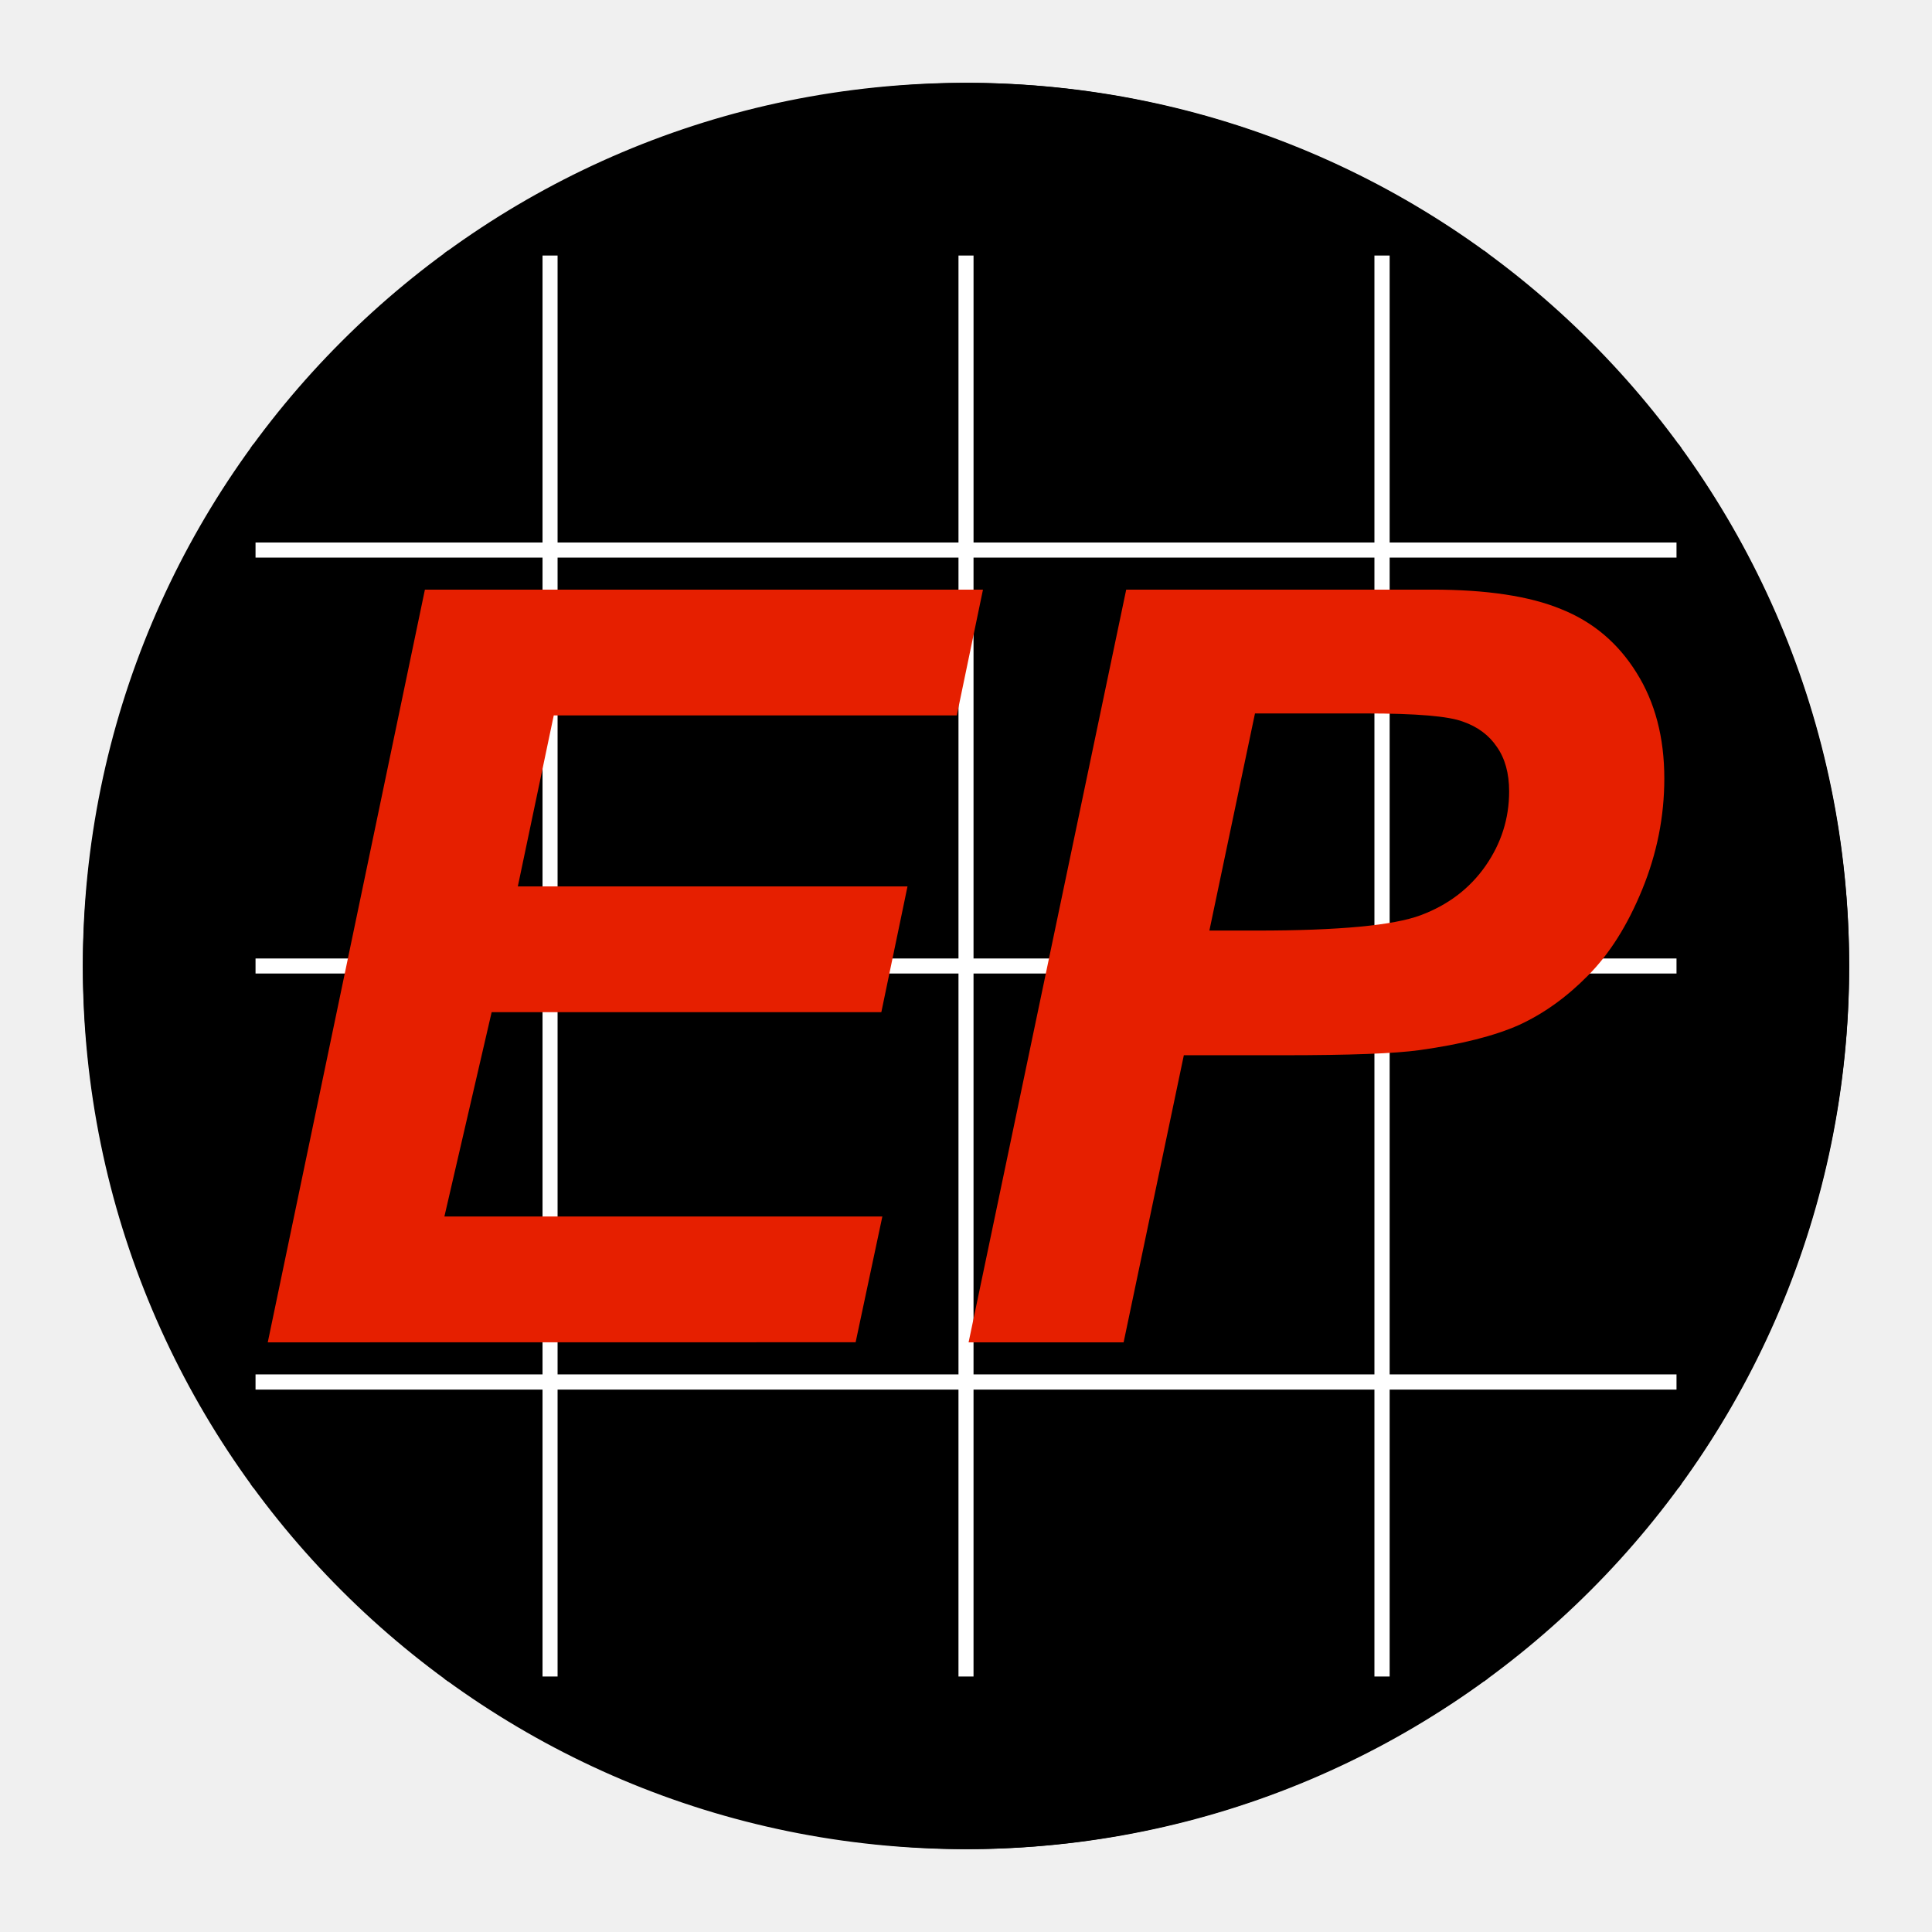
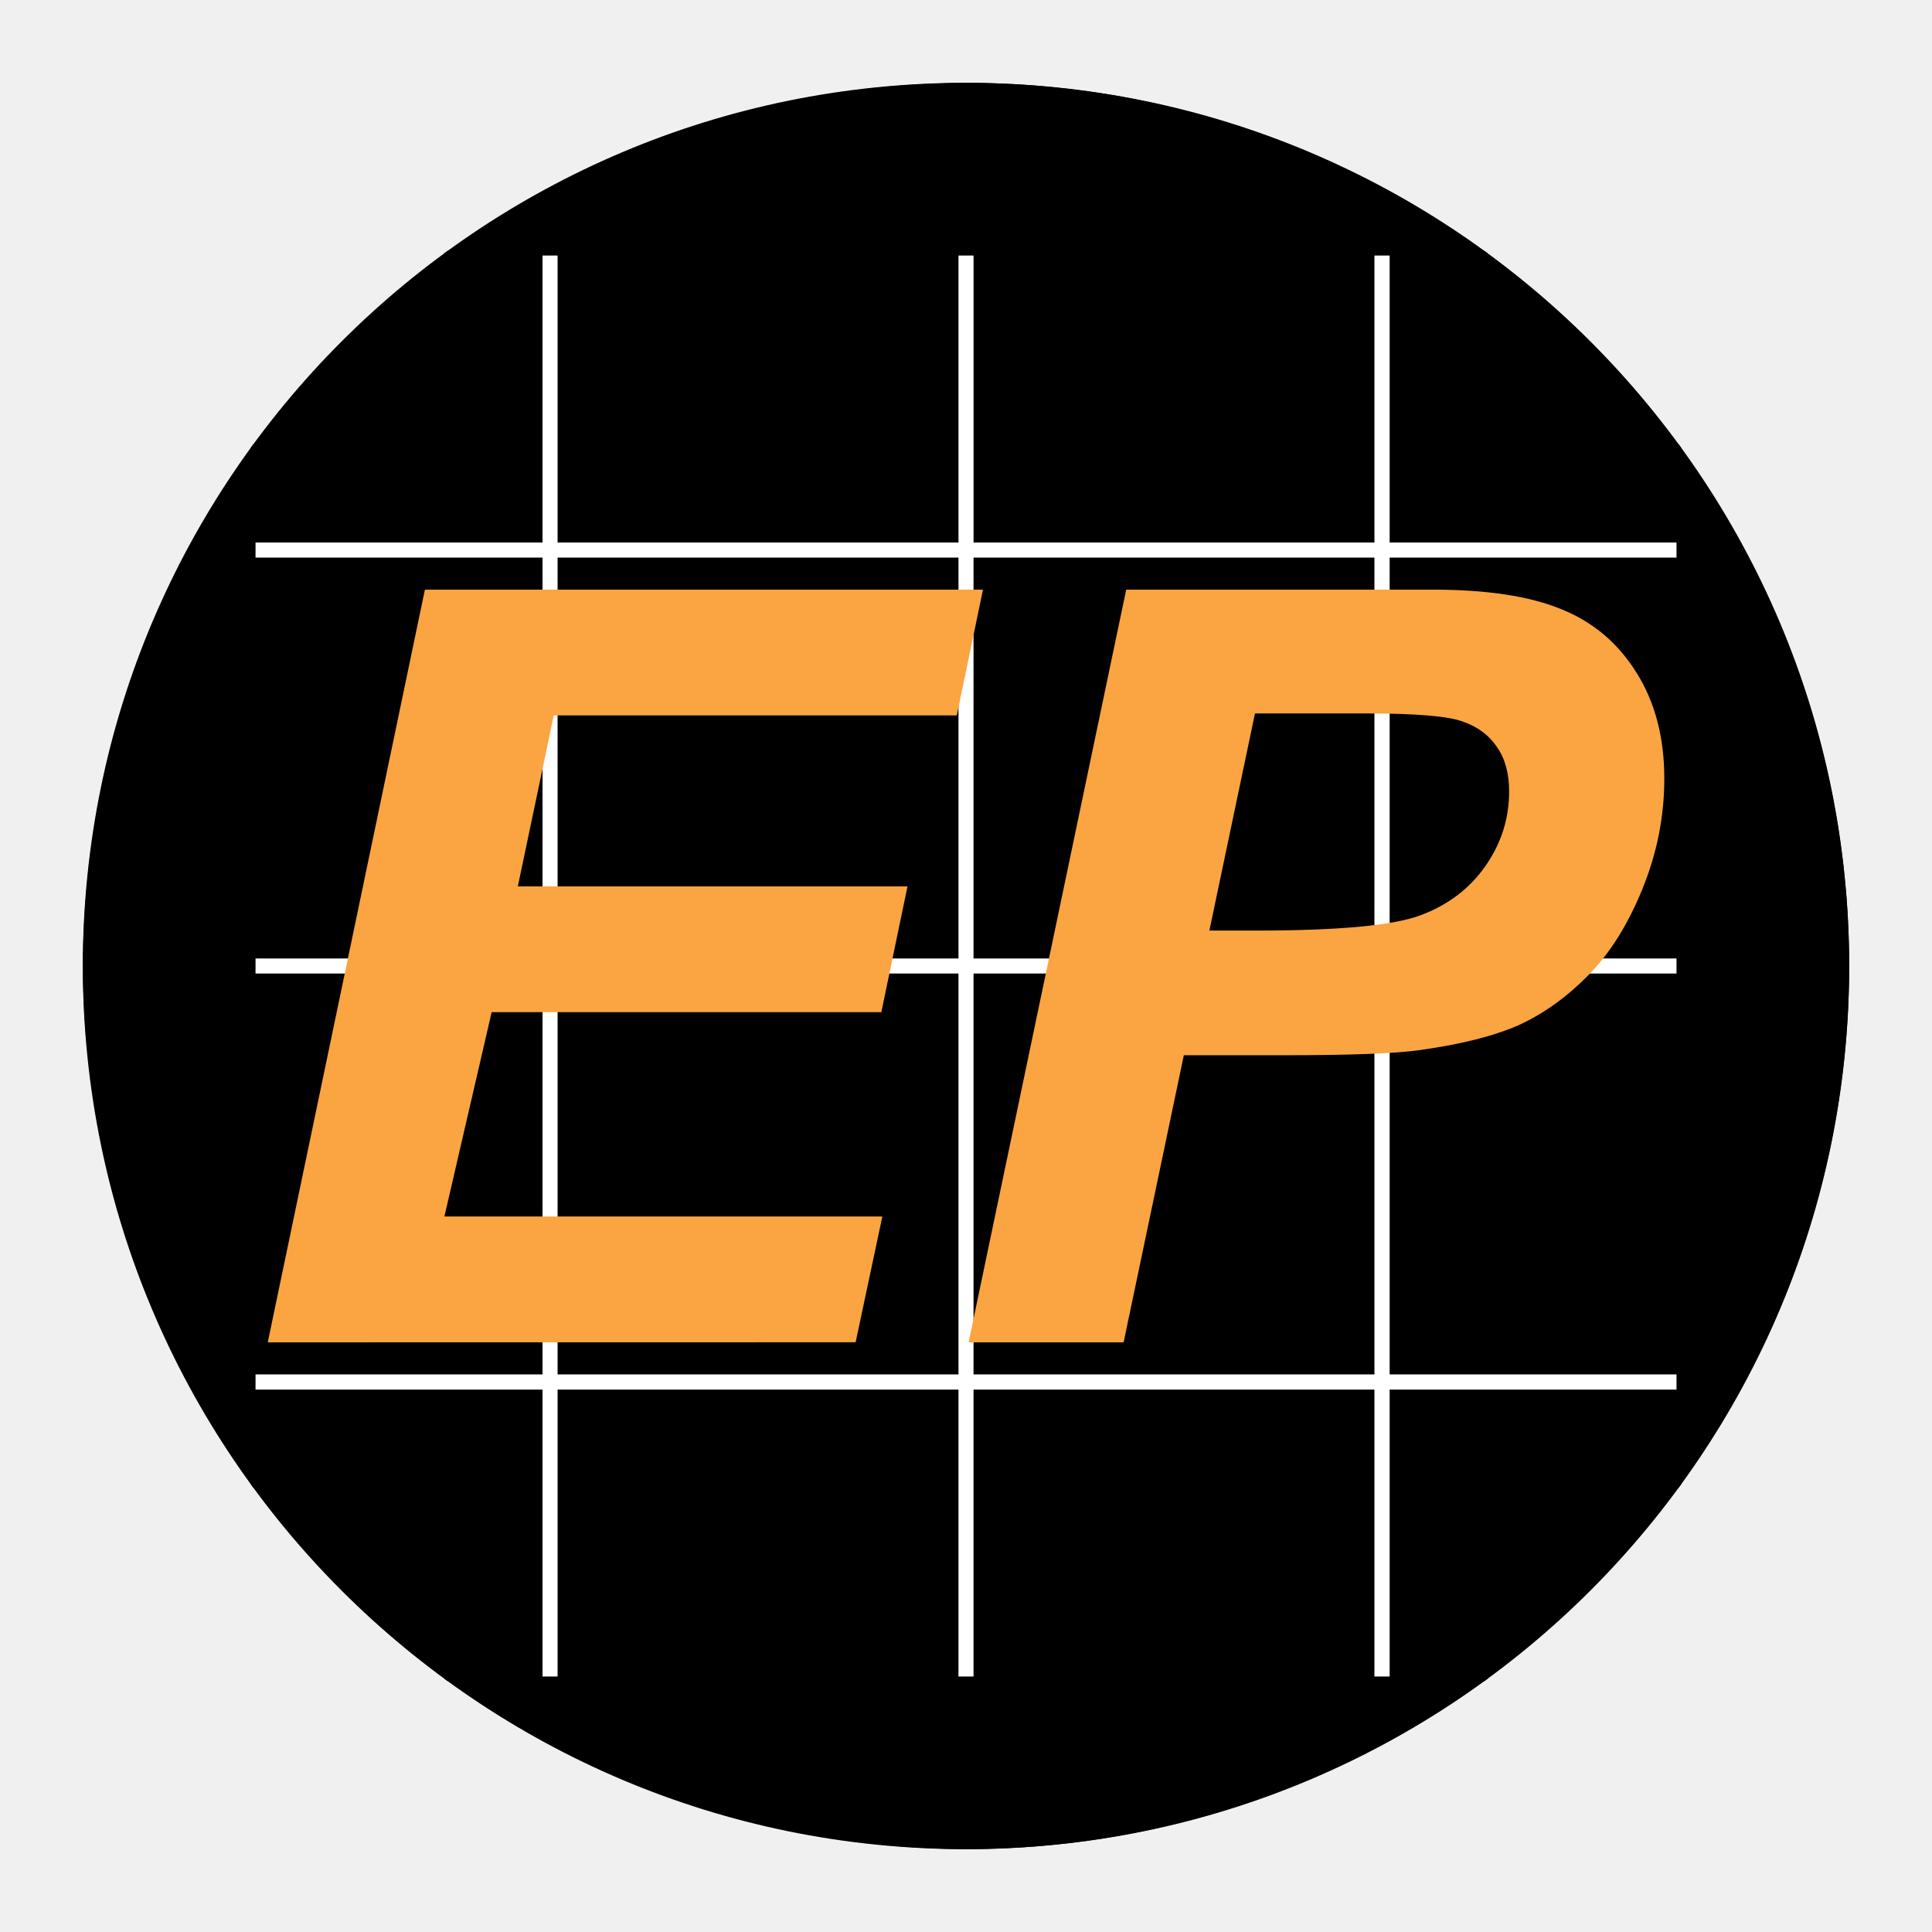
<svg xmlns="http://www.w3.org/2000/svg" width="512" height="512" viewBox="0 0 135.467 135.467" version="1.1" id="svg5">
  <defs id="defs2">
    <clipPath clipPathUnits="userSpaceOnUse" id="clipPath66">
      <path id="path67" style="fill:none;fill-opacity:1;stroke:#000000;stroke-width:0.397;stroke-opacity:1;stop-color:#000000" d="M 84.249,82.95 A 11.234,11.234 0 0 0 73.015,94.185 11.234,11.234 0 0 0 84.249,105.419 11.234,11.234 0 0 0 95.483,94.185 11.234,11.234 0 0 0 84.249,82.95 Z" />
    </clipPath>
    <clipPath clipPathUnits="userSpaceOnUse" id="clipPath67">
      <path id="path68" style="fill:none;fill-opacity:1;stroke:#000000;stroke-width:0.397;stroke-opacity:1;stop-color:#000000" d="M 67.733,5.808 A 61.925,61.925 0 0 0 5.808,67.733 61.925,61.925 0 0 0 67.733,129.659 61.925,61.925 0 0 0 129.659,67.733 61.925,61.925 0 0 0 67.733,5.808 Z" />
    </clipPath>
    <clipPath clipPathUnits="userSpaceOnUse" id="clipPath68">
      <path id="path69" style="fill:none;fill-opacity:1;stroke:#000000;stroke-width:0.397;stroke-opacity:1;stop-color:#000000" d="M 67.733,5.808 A 61.925,61.925 0 0 0 5.808,67.733 61.925,61.925 0 0 0 67.733,129.659 61.925,61.925 0 0 0 129.659,67.733 61.925,61.925 0 0 0 67.733,5.808 Z" />
    </clipPath>
    <clipPath clipPathUnits="userSpaceOnUse" id="clipPath69">
      <path id="path70" style="fill:none;fill-opacity:1;stroke:#000000;stroke-width:0.397;stroke-opacity:1;stop-color:#000000" d="M 67.733,5.808 A 61.925,61.925 0 0 0 5.808,67.733 61.925,61.925 0 0 0 67.733,129.659 61.925,61.925 0 0 0 129.659,67.733 61.925,61.925 0 0 0 67.733,5.808 Z" />
    </clipPath>
    <clipPath clipPathUnits="userSpaceOnUse" id="clipPath69-3">
      <path id="path70-6" style="fill:none;fill-opacity:1;stroke:#000000;stroke-width:0.397;stroke-opacity:1;stop-color:#000000" d="M 67.733,5.808 A 61.925,61.925 0 0 0 5.808,67.733 61.925,61.925 0 0 0 67.733,129.659 61.925,61.925 0 0 0 129.659,67.733 61.925,61.925 0 0 0 67.733,5.808 Z" />
    </clipPath>
    <clipPath clipPathUnits="userSpaceOnUse" id="clipPath68-7">
      <path id="path69-5" style="fill:none;fill-opacity:1;stroke:#000000;stroke-width:0.397;stroke-opacity:1;stop-color:#000000" d="M 67.733,5.808 A 61.925,61.925 0 0 0 5.808,67.733 61.925,61.925 0 0 0 67.733,129.659 61.925,61.925 0 0 0 129.659,67.733 61.925,61.925 0 0 0 67.733,5.808 Z" />
    </clipPath>
    <clipPath clipPathUnits="userSpaceOnUse" id="clipPath67-3">
      <path id="path68-5" style="fill:none;fill-opacity:1;stroke:#000000;stroke-width:0.397;stroke-opacity:1;stop-color:#000000" d="M 67.733,5.808 A 61.925,61.925 0 0 0 5.808,67.733 61.925,61.925 0 0 0 67.733,129.659 61.925,61.925 0 0 0 129.659,67.733 61.925,61.925 0 0 0 67.733,5.808 Z" />
    </clipPath>
    <clipPath clipPathUnits="userSpaceOnUse" id="clipPath66-6">
      <path id="path67-2" style="fill:none;fill-opacity:1;stroke:#000000;stroke-width:0.397;stroke-opacity:1;stop-color:#000000" d="M 84.249,82.95 A 11.234,11.234 0 0 0 73.015,94.185 11.234,11.234 0 0 0 84.249,105.419 11.234,11.234 0 0 0 95.483,94.185 11.234,11.234 0 0 0 84.249,82.95 Z" />
    </clipPath>
  </defs>
  <path style="fill:#ffffff;stroke:none;stroke-width:16.536;stroke-linecap:round" id="path1438" width="18.196" height="18.196" x="75.151" y="85.087" rx="3.312" ry="3.312" d="M 17.719,17.719 H 117.75 V 117.75 H 17.719 Z" clip-path="url(#clipPath68)" />
  <path id="path66-9" clip-path="url(#clipPath69-3)" style="fill:#000000;fill-opacity:1;stroke:#000000;stroke-width:0.397;stroke-opacity:1;stop-color:#000000" d="M 67.733,5.808 A 61.925,61.925 0 0 0 31.682,17.587 H 17.587 V 31.682 A 61.925,61.925 0 0 0 5.808,67.733 61.925,61.925 0 0 0 17.587,103.785 v 14.099 h 14.1 a 61.925,61.925 0 0 0 36.046,11.775 61.925,61.925 0 0 0 36.285,-11.775 h 13.866 V 104.018 A 61.925,61.925 0 0 0 129.659,67.733 61.925,61.925 0 0 0 117.884,31.449 V 17.587 H 104.023 A 61.925,61.925 0 0 0 67.733,5.808 Z M 37.842,17.719 h 1.453 V 37.842 h 27.713 V 17.719 h 1.453 V 37.842 H 96.173 V 17.719 h 1.464 V 37.842 h 20.114 v 1.453 H 97.637 v 27.713 h 20.114 v 1.453 H 97.637 v 27.71 h 20.114 v 1.464 H 97.637 V 117.75 H 96.173 V 97.634 H 68.46 V 117.75 H 67.007 V 97.634 H 39.295 V 117.75 H 37.842 V 97.634 H 17.719 V 96.17 H 37.842 V 68.46 H 17.719 V 67.007 H 37.842 V 39.295 H 17.719 V 37.842 h 20.123 z m 1.453,21.576 v 27.713 h 27.713 v -27.713 z m 29.165,0 v 27.713 H 96.173 V 39.295 Z M 39.295,68.46 v 27.71 h 27.713 V 68.46 Z m 29.165,0 V 96.17 H 96.173 V 68.46 Z" />
  <g aria-label="EP" id="text2058-2" style="font-weight:bold;font-size:13.376px;line-height:1.25;font-family:'Yu Gothic';-inkscape-font-specification:'Yu Gothic Bold';letter-spacing:0px;word-spacing:0px;fill:#b31700;stroke-width:0.265" transform="matrix(5.512124,0,0,5.512124,-396.6575,-451.4244)" clip-path="url(#clipPath66)">
-     <path d="m 75.367,98.972 1.999,-9.575 h 7.099 l -0.333,1.6 h -5.127 l -0.457,2.175 h 4.957 l -0.333,1.6 h -4.957 l -0.601,2.599 h 5.571 l -0.34,1.6 z" style="fill:#e61f00" id="path830" />
-     <path d="m 86.254,98.972 h -1.972 l 2.005,-9.575 h 3.893 q 1.038,0 1.639,0.248 0.607,0.242 0.96,0.81 0.353,0.562 0.353,1.345 0,0.725 -0.281,1.411 -0.281,0.686 -0.692,1.097 -0.405,0.411 -0.875,0.627 -0.47,0.209 -1.267,0.32 -0.464,0.065 -1.737,0.065 h -1.26 z m 1.091,-5.238 h 0.607 q 1.561,0 2.083,-0.196 0.522,-0.196 0.823,-0.627 0.3,-0.431 0.3,-0.947 0,-0.346 -0.157,-0.568 -0.15,-0.222 -0.431,-0.32 -0.274,-0.104 -1.234,-0.104 h -1.411 z" style="fill:#e61f00" id="path832" />
+     <path d="m 75.367,98.972 1.999,-9.575 h 7.099 l -0.333,1.6 h -5.127 l -0.457,2.175 h 4.957 l -0.333,1.6 h -4.957 l -0.601,2.599 h 5.571 l -0.34,1.6 z" style="fill:#faa541" id="path830" />
+     <path d="m 86.254,98.972 h -1.972 l 2.005,-9.575 h 3.893 q 1.038,0 1.639,0.248 0.607,0.242 0.96,0.81 0.353,0.562 0.353,1.345 0,0.725 -0.281,1.411 -0.281,0.686 -0.692,1.097 -0.405,0.411 -0.875,0.627 -0.47,0.209 -1.267,0.32 -0.464,0.065 -1.737,0.065 h -1.26 z m 1.091,-5.238 h 0.607 q 1.561,0 2.083,-0.196 0.522,-0.196 0.823,-0.627 0.3,-0.431 0.3,-0.947 0,-0.346 -0.157,-0.568 -0.15,-0.222 -0.431,-0.32 -0.274,-0.104 -1.234,-0.104 h -1.411 z" style="fill:#faa541" id="path832" />
  </g>
  <text xml:space="preserve" style="font-style:normal;font-weight:normal;font-size:11.289px;line-height:1.25;font-family:sans-serif;letter-spacing:0px;word-spacing:0px;fill:#000000;fill-opacity:1;stroke:none;stroke-width:0.265" x="-2.798" y="-4.594" id="text27804">
    <tspan id="tspan27802" style="stroke-width:0.265" x="-2.798" y="-4.594" />
  </text>
</svg>
